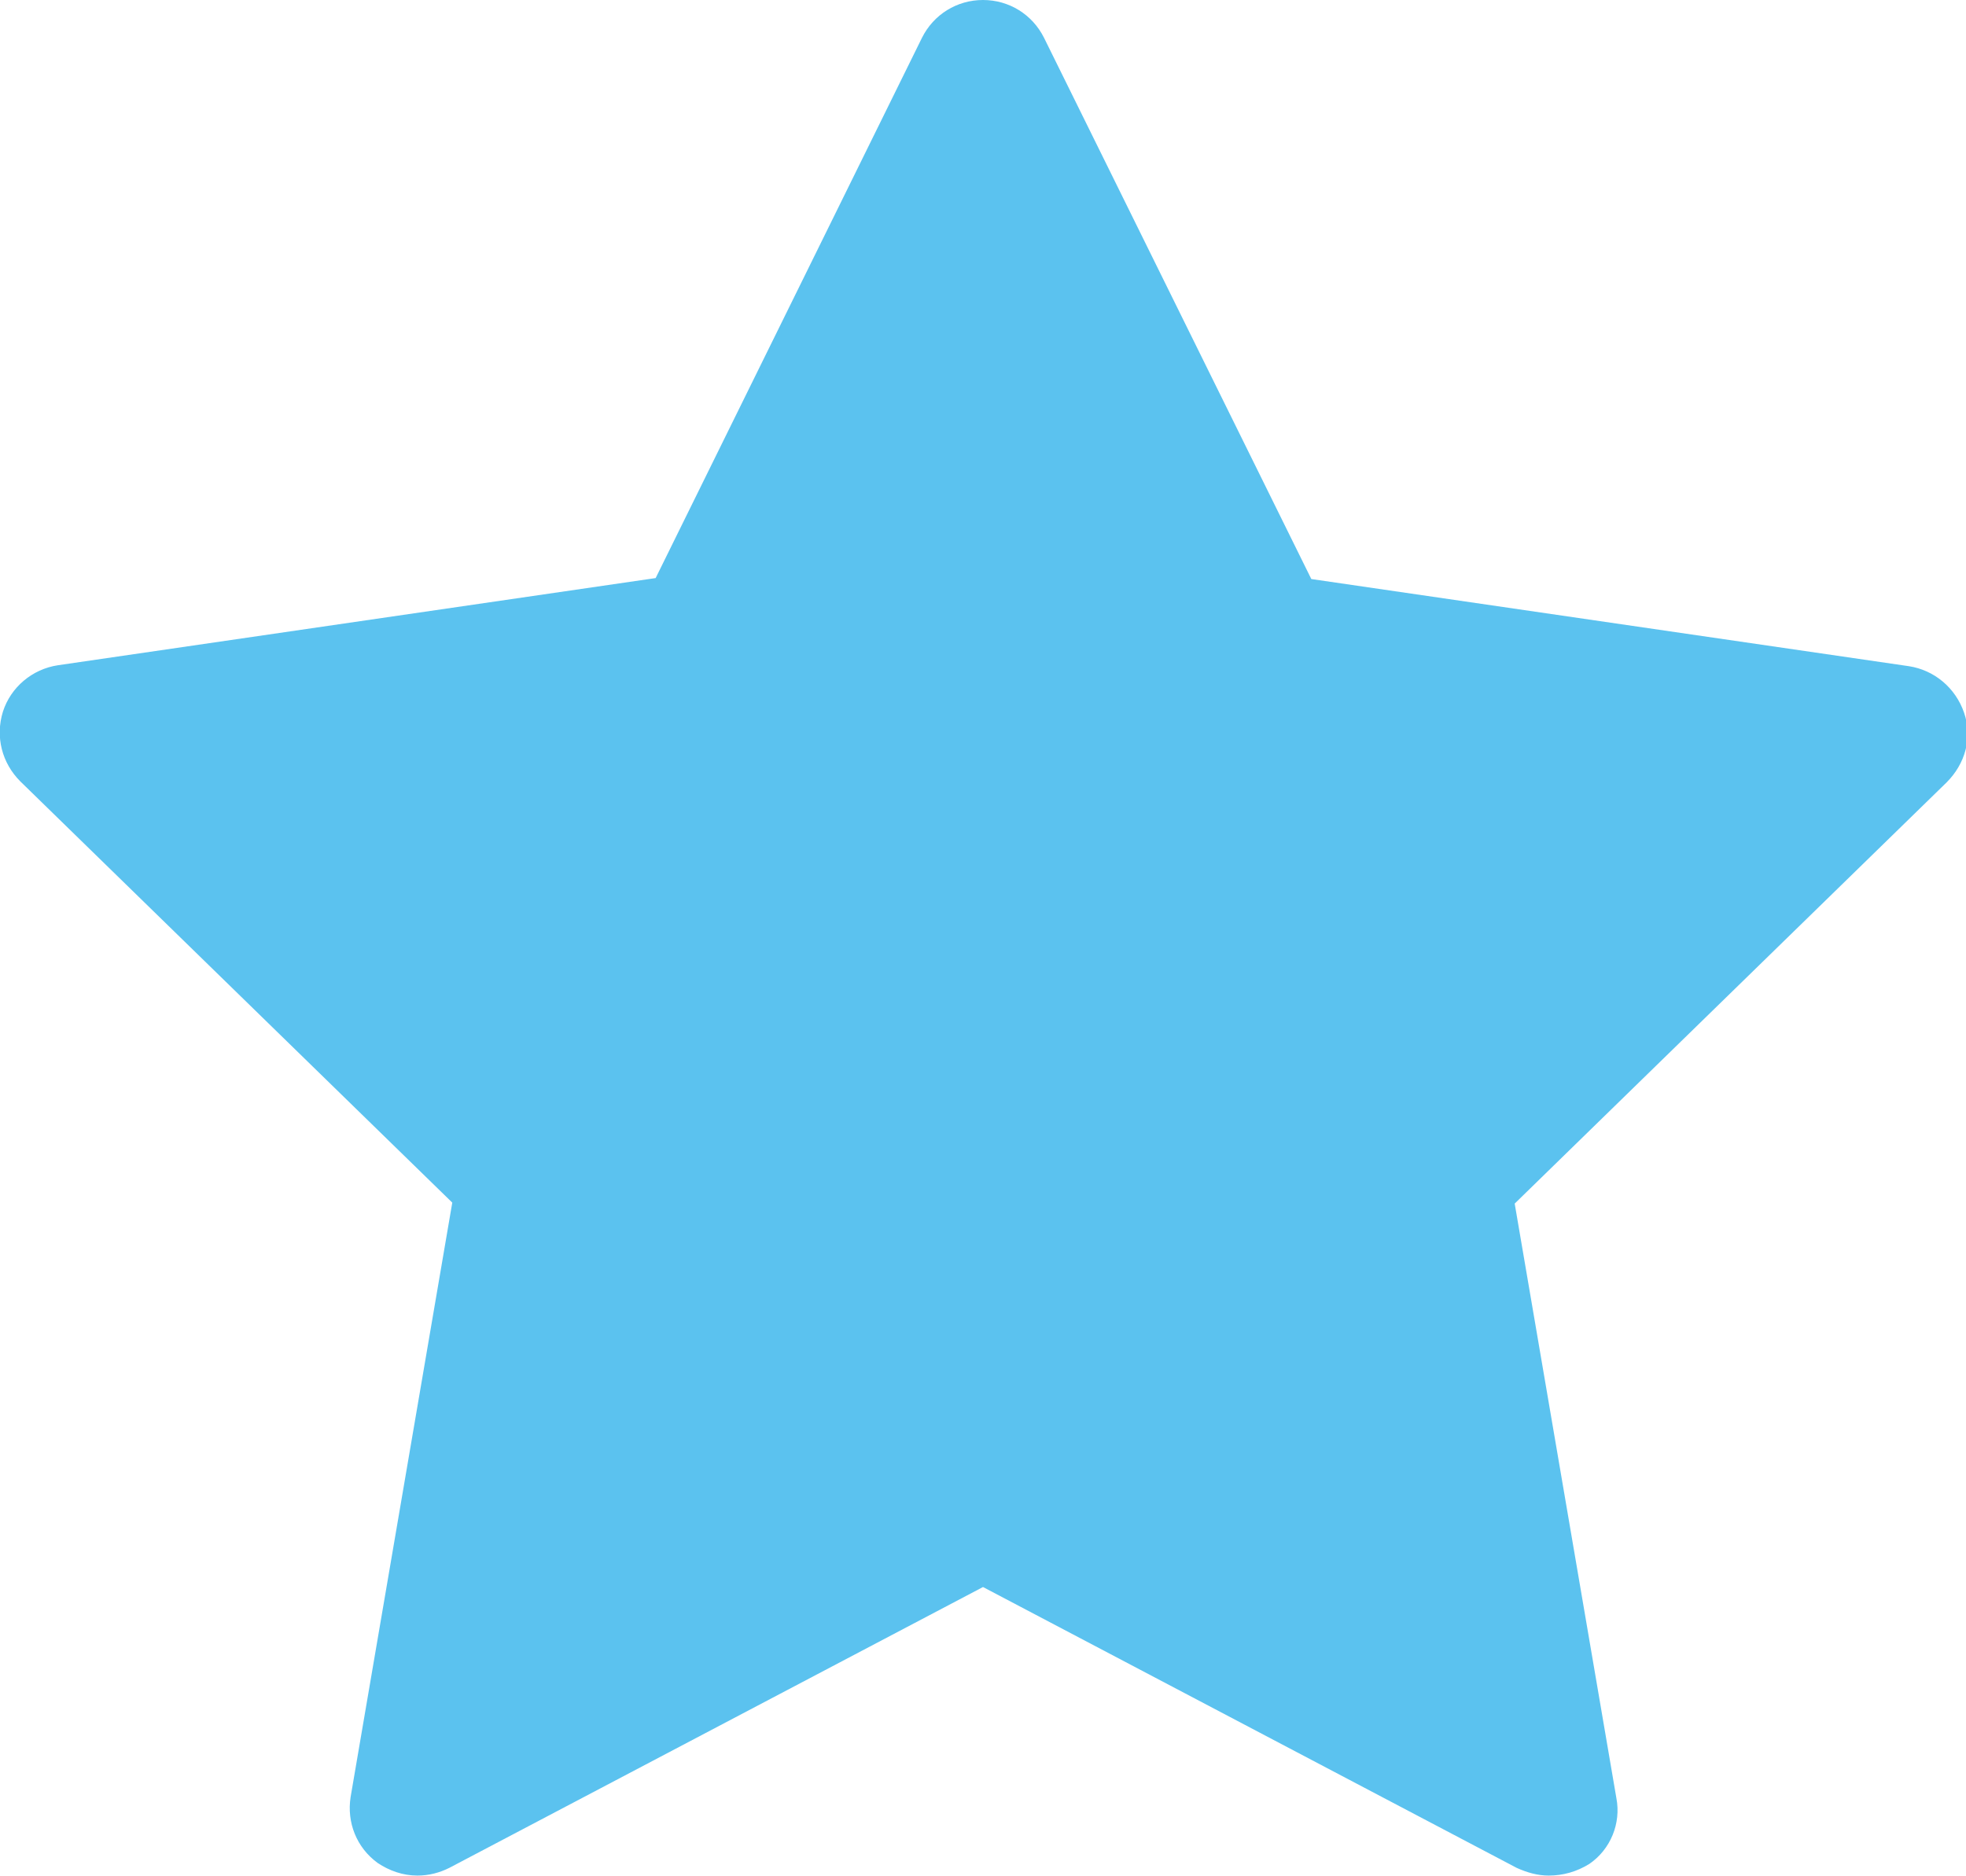
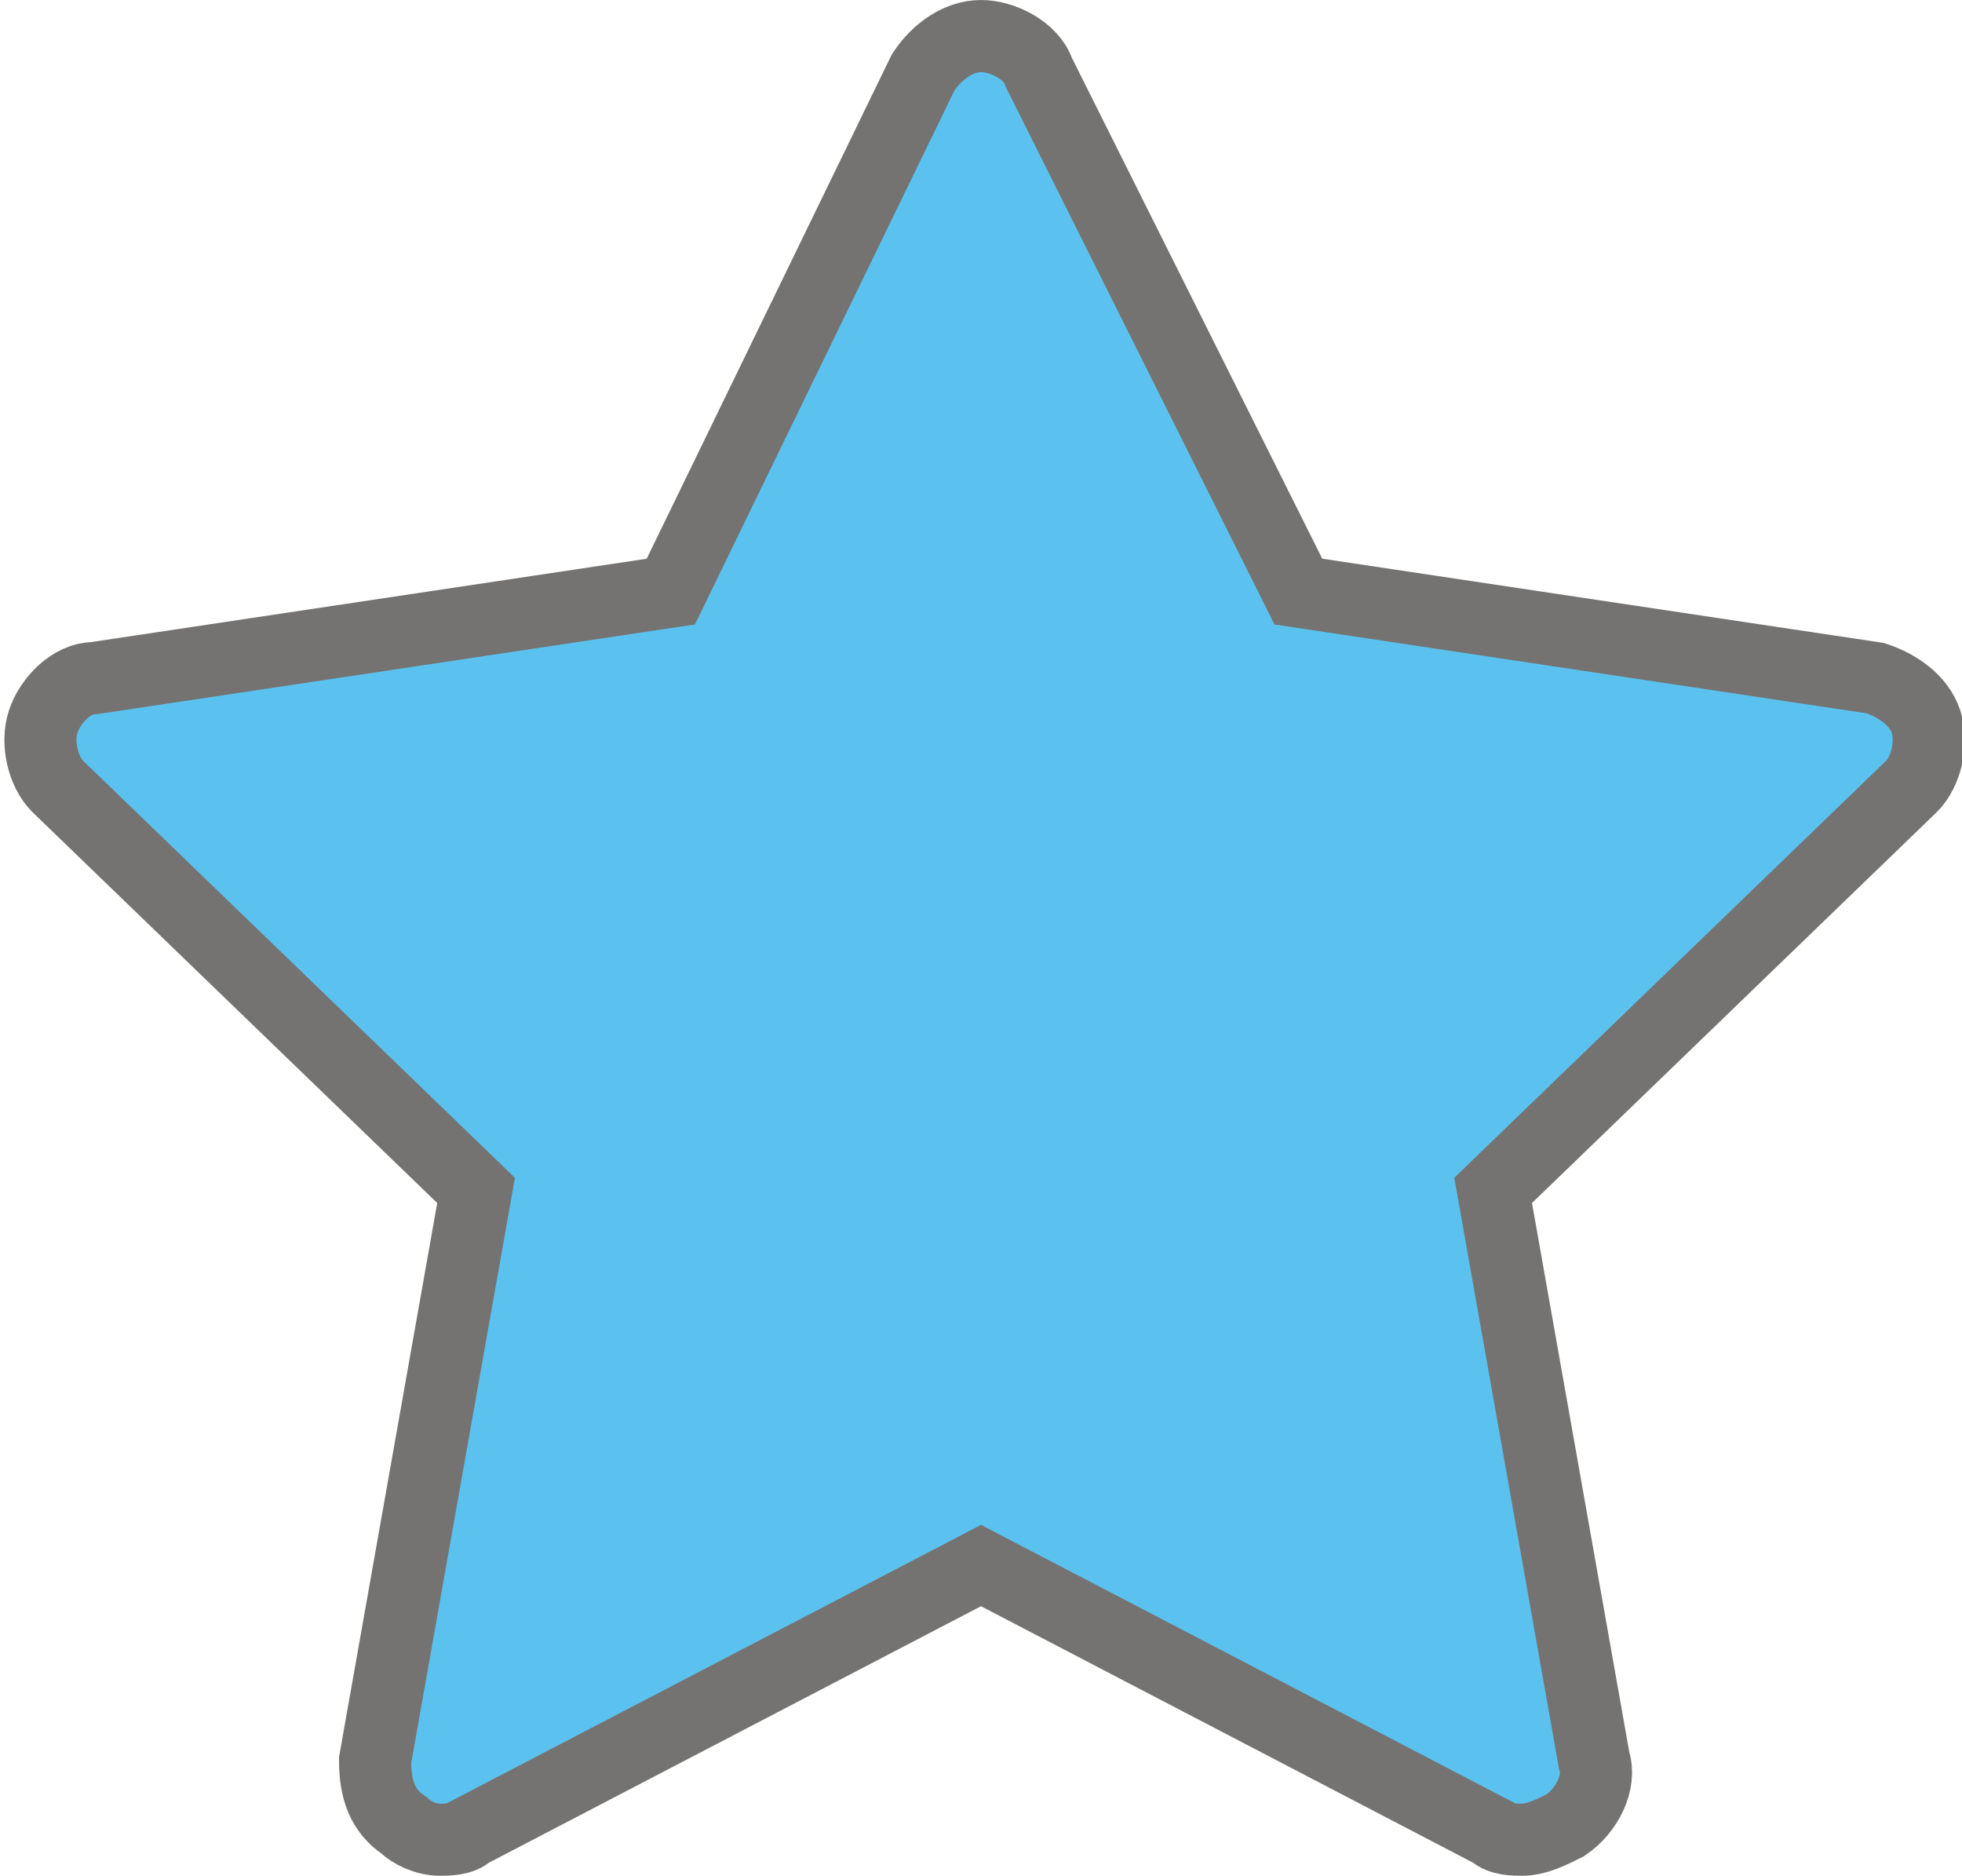
- <svg xmlns="http://www.w3.org/2000/svg" version="1.1" id="Layer_1" x="0px" y="0px" viewBox="0 0 203 193.7" enable-background="new 0 0 203 193.7" xml:space="preserve">
-   <path fill="#5BC2EF" d="M159.9,193.7c-1.1,0-2.2-0.3-3.3-0.8l-55.1-29l-55.1,29c-1,0.5-2.1,0.8-3.3,0.8c-1.5,0-2.9-0.5-4.1-1.3  c-2.2-1.6-3.2-4.2-2.8-6.8l10.5-61.4L2.1,80.7c-1.9-1.9-2.6-4.6-1.8-7.2c0.8-2.5,3-4.4,5.7-4.8l61.7-9L95.2,3.9  c1.2-2.4,3.6-3.9,6.3-3.9s5.1,1.5,6.3,3.9l27.6,55.9l61.7,9c2.6,0.4,4.8,2.2,5.7,4.8s0.1,5.3-1.8,7.2l-44.6,43.5l10.5,61.4  c0.5,2.6-0.6,5.3-2.8,6.8C162.8,193.3,161.4,193.7,159.9,193.7z" />
+ <svg xmlns="http://www.w3.org/2000/svg" version="1.1" id="Layer_1" x="0px" y="0px" viewBox="292.6 383 27.2 26" enable-background="new 292.6 383 27.2 26" xml:space="preserve">
+   <path fill="#5BC2EF" stroke="#757371" stroke-miterlimit="10" d="M313.7,408.5c-0.1,0-0.3,0-0.4-0.1l-7.1-3.7l-7.1,3.7  c-0.1,0.1-0.3,0.1-0.4,0.1c-0.2,0-0.4-0.1-0.5-0.2c-0.3-0.2-0.4-0.5-0.4-0.9l1.4-7.9l-5.8-5.6c-0.2-0.2-0.3-0.6-0.2-0.9  c0.1-0.3,0.4-0.6,0.7-0.6l8-1.2l3.5-7.2c0.2-0.3,0.5-0.5,0.8-0.5c0.3,0,0.7,0.2,0.8,0.5l3.6,7.2l8,1.2c0.3,0.1,0.6,0.3,0.7,0.6  c0.1,0.3,0,0.7-0.2,0.9l-5.8,5.6l1.4,7.9c0.1,0.3-0.1,0.7-0.4,0.9C314.1,408.4,313.9,408.5,313.7,408.5z" />
</svg>
